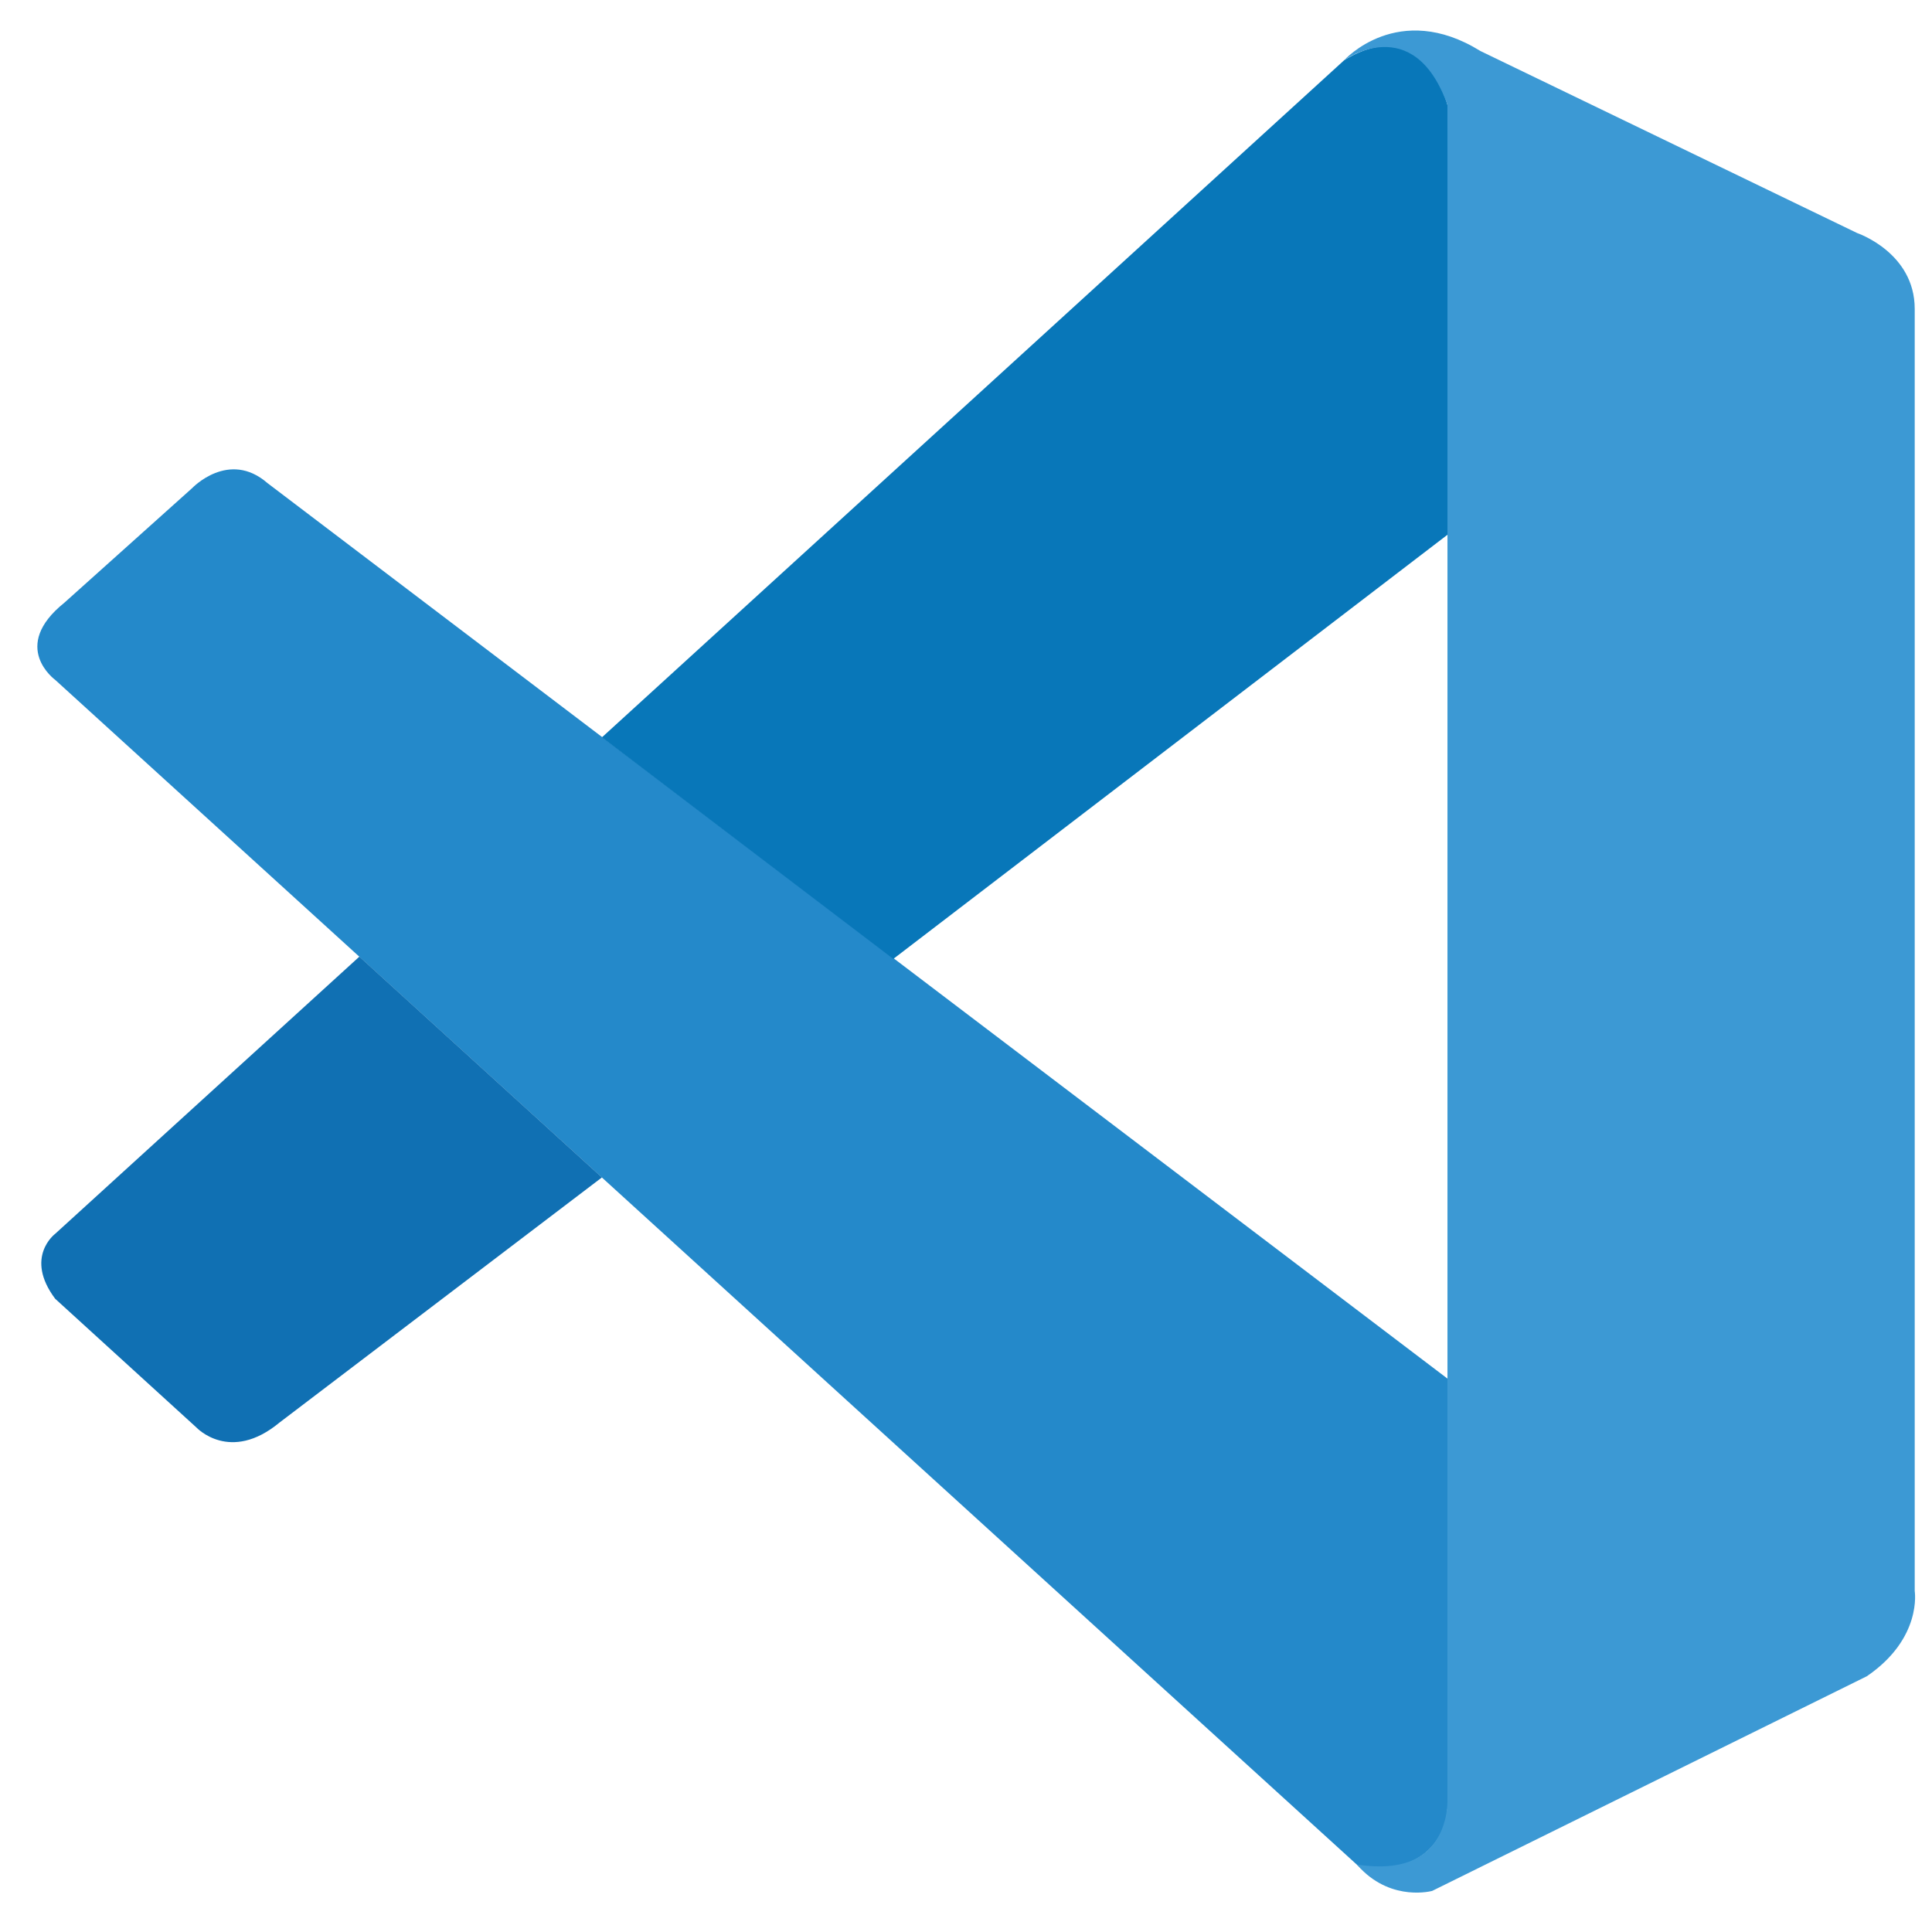
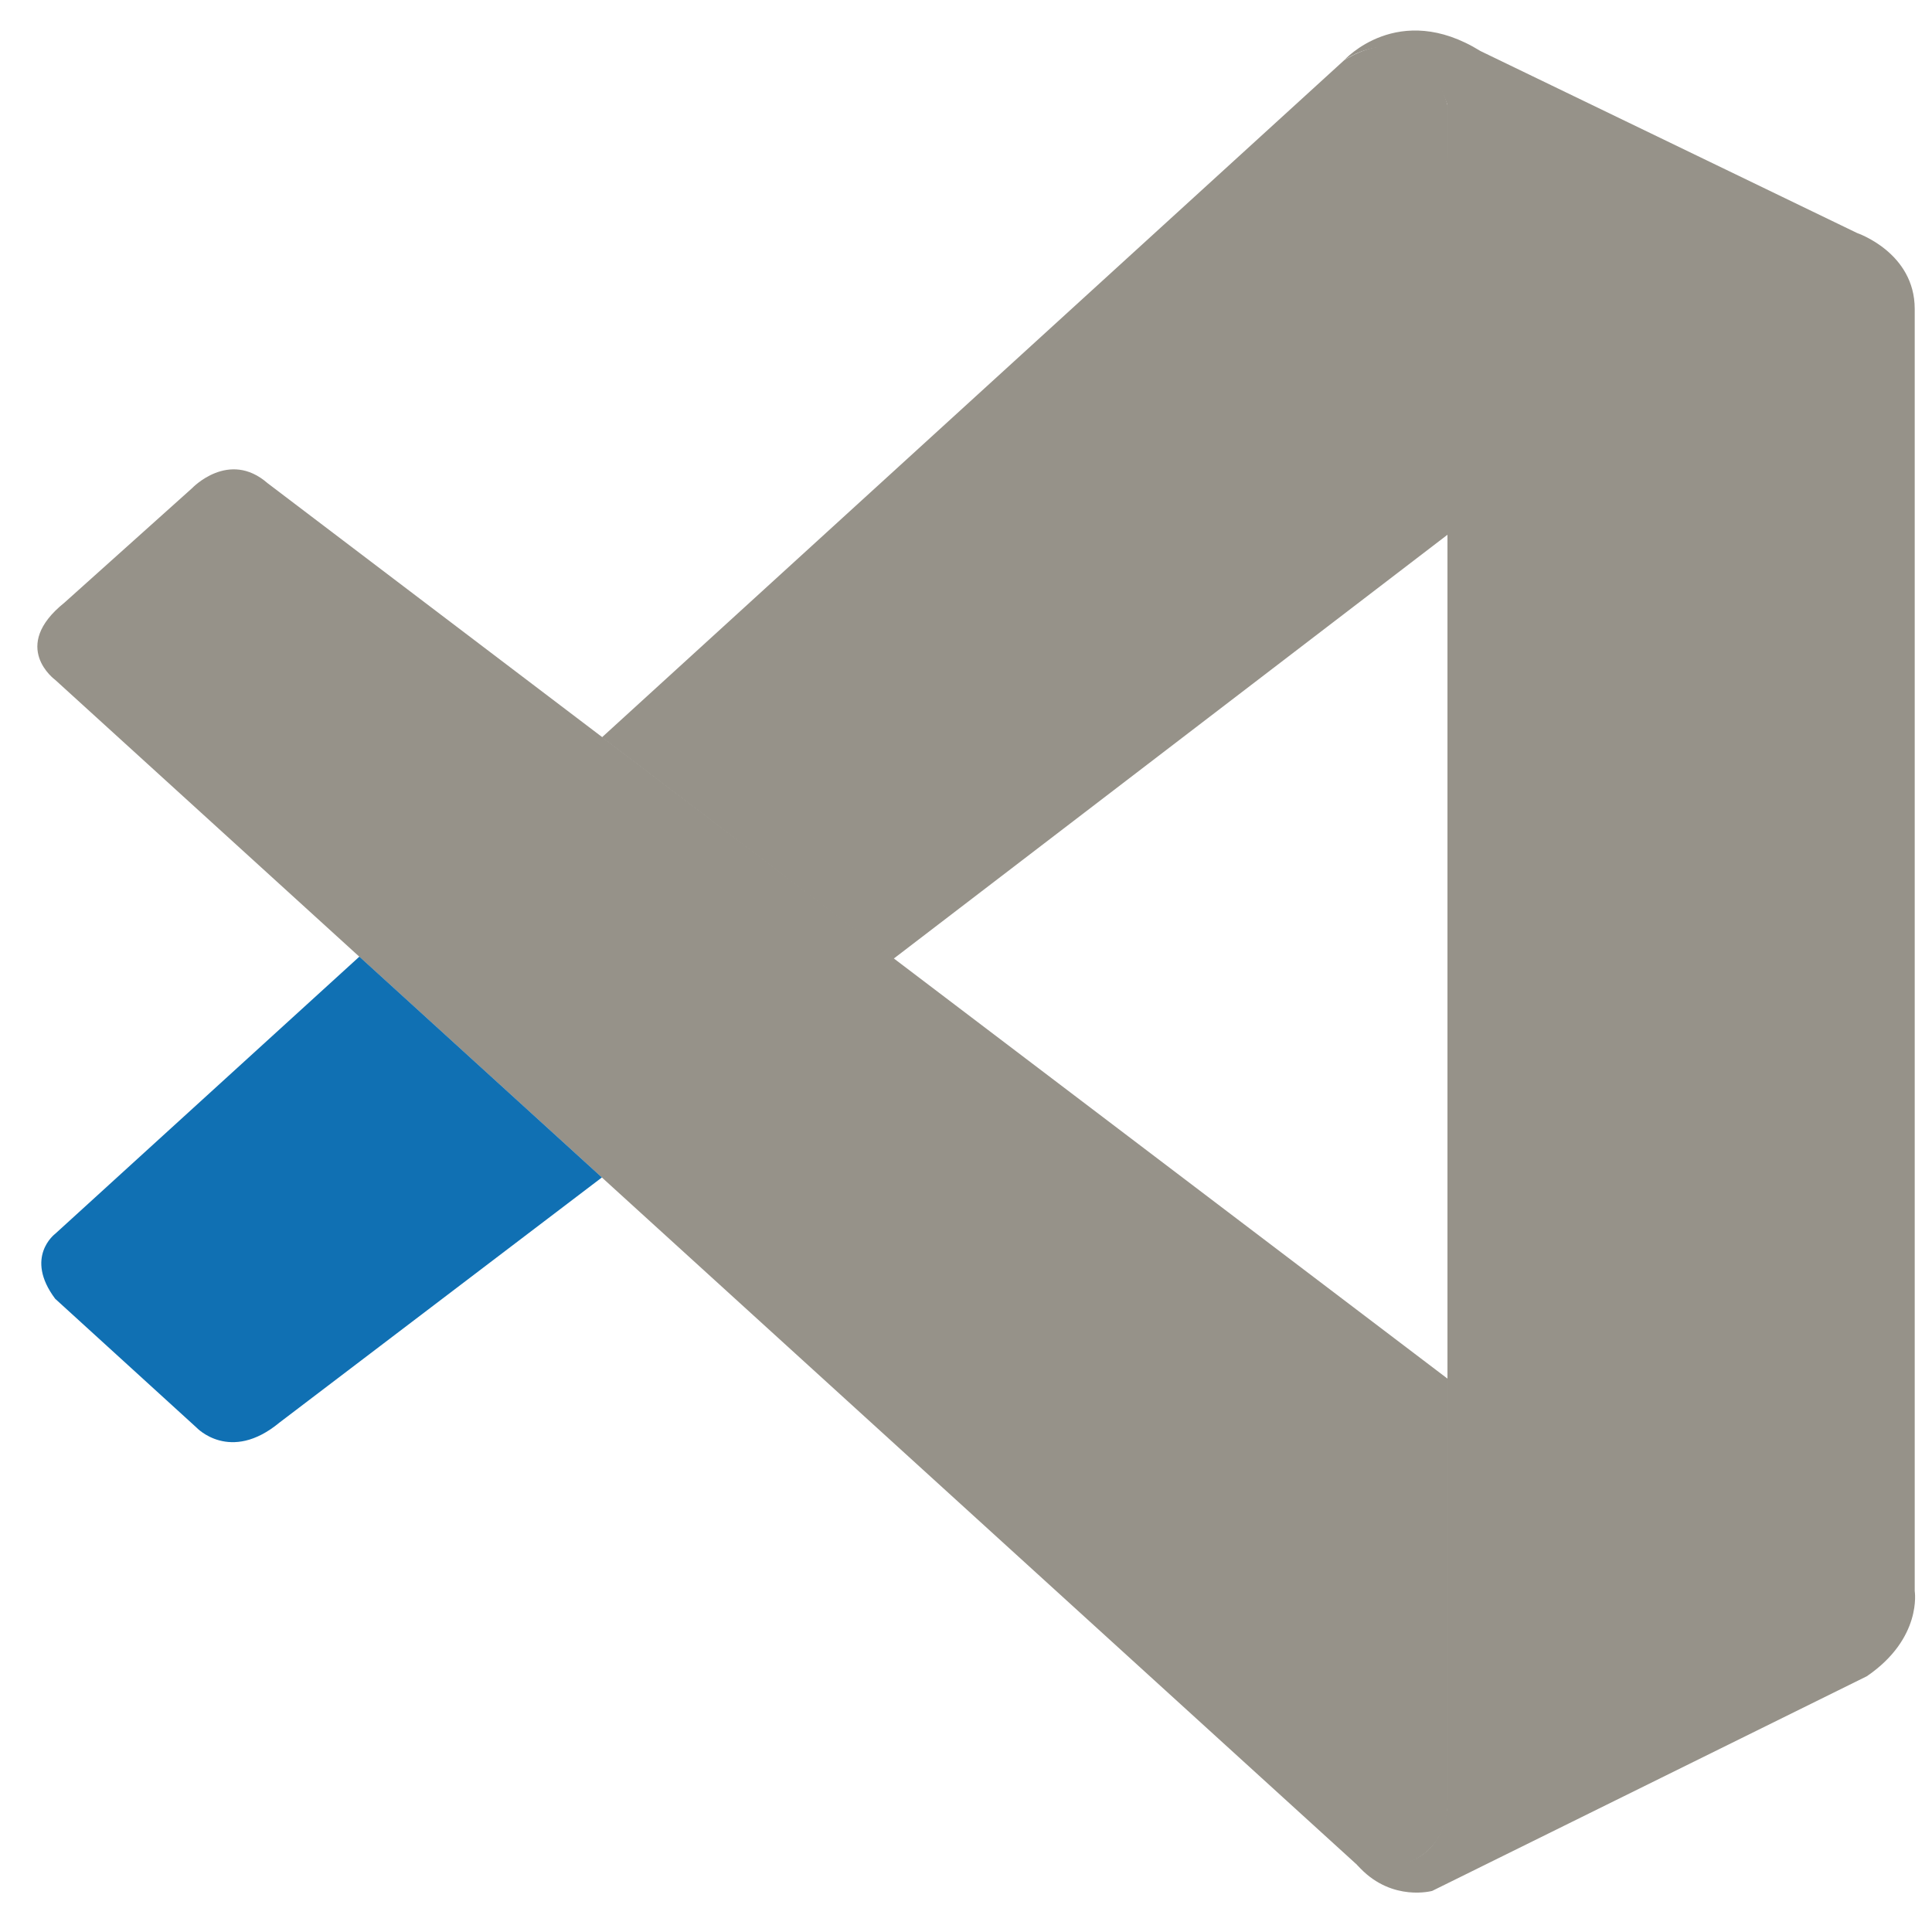
<svg xmlns="http://www.w3.org/2000/svg" viewBox="0 0 128 128">
-   <path d="M3.656 45.043s-3.027-2.191.61-5.113l8.468-7.594s2.426-2.559 4.989-.328l78.175 59.328v28.45s-.039 4.468-5.757 3.976zm0 0" fill="#2489ca" />
+   <path d="M3.656 45.043s-3.027-2.191.61-5.113l8.468-7.594s2.426-2.559 4.989-.328l78.175 59.328v28.45s-.039 4.468-5.757 3.976zm0 0" fill="#969289" />
  <path d="M23.809 63.379L3.656 81.742s-2.07 1.543 0 4.305l9.356 8.527s2.222 2.395 5.508-.328l21.359-16.238zm0 0" fill="#1070b3" />
-   <path d="M59.184 63.531l36.953-28.285-.239-28.297S94.32.773 89.055 3.99L39.879 48.851zm0 0" fill="#0877b9" />
-   <path d="M90.14 123.797c2.145 2.203 4.747 1.48 4.747 1.48l28.797-14.222c3.687-2.52 3.171-5.645 3.171-5.645V20.465c0-3.735-3.812-5.024-3.812-5.024L98.082 3.38c-5.453-3.379-9.027.61-9.027.61s4.593-3.317 6.843 2.96v112.317c0 .773-.164 1.53-.492 2.214-.656 1.332-2.086 2.57-5.504 2.051zm0 0" fill="#3c99d4" />
+   <path d="M59.184 63.531l36.953-28.285-.239-28.297S94.32.773 89.055 3.99L39.879 48.851zm0 0" fill="#969289" />
+   <path d="M90.14 123.797c2.145 2.203 4.747 1.48 4.747 1.48l28.797-14.222c3.687-2.52 3.171-5.645 3.171-5.645V20.465c0-3.735-3.812-5.024-3.812-5.024L98.082 3.38c-5.453-3.379-9.027.61-9.027.61s4.593-3.317 6.843 2.96v112.317c0 .773-.164 1.53-.492 2.214-.656 1.332-2.086 2.57-5.504 2.051zm0 0" fill="#969289" />
</svg>
